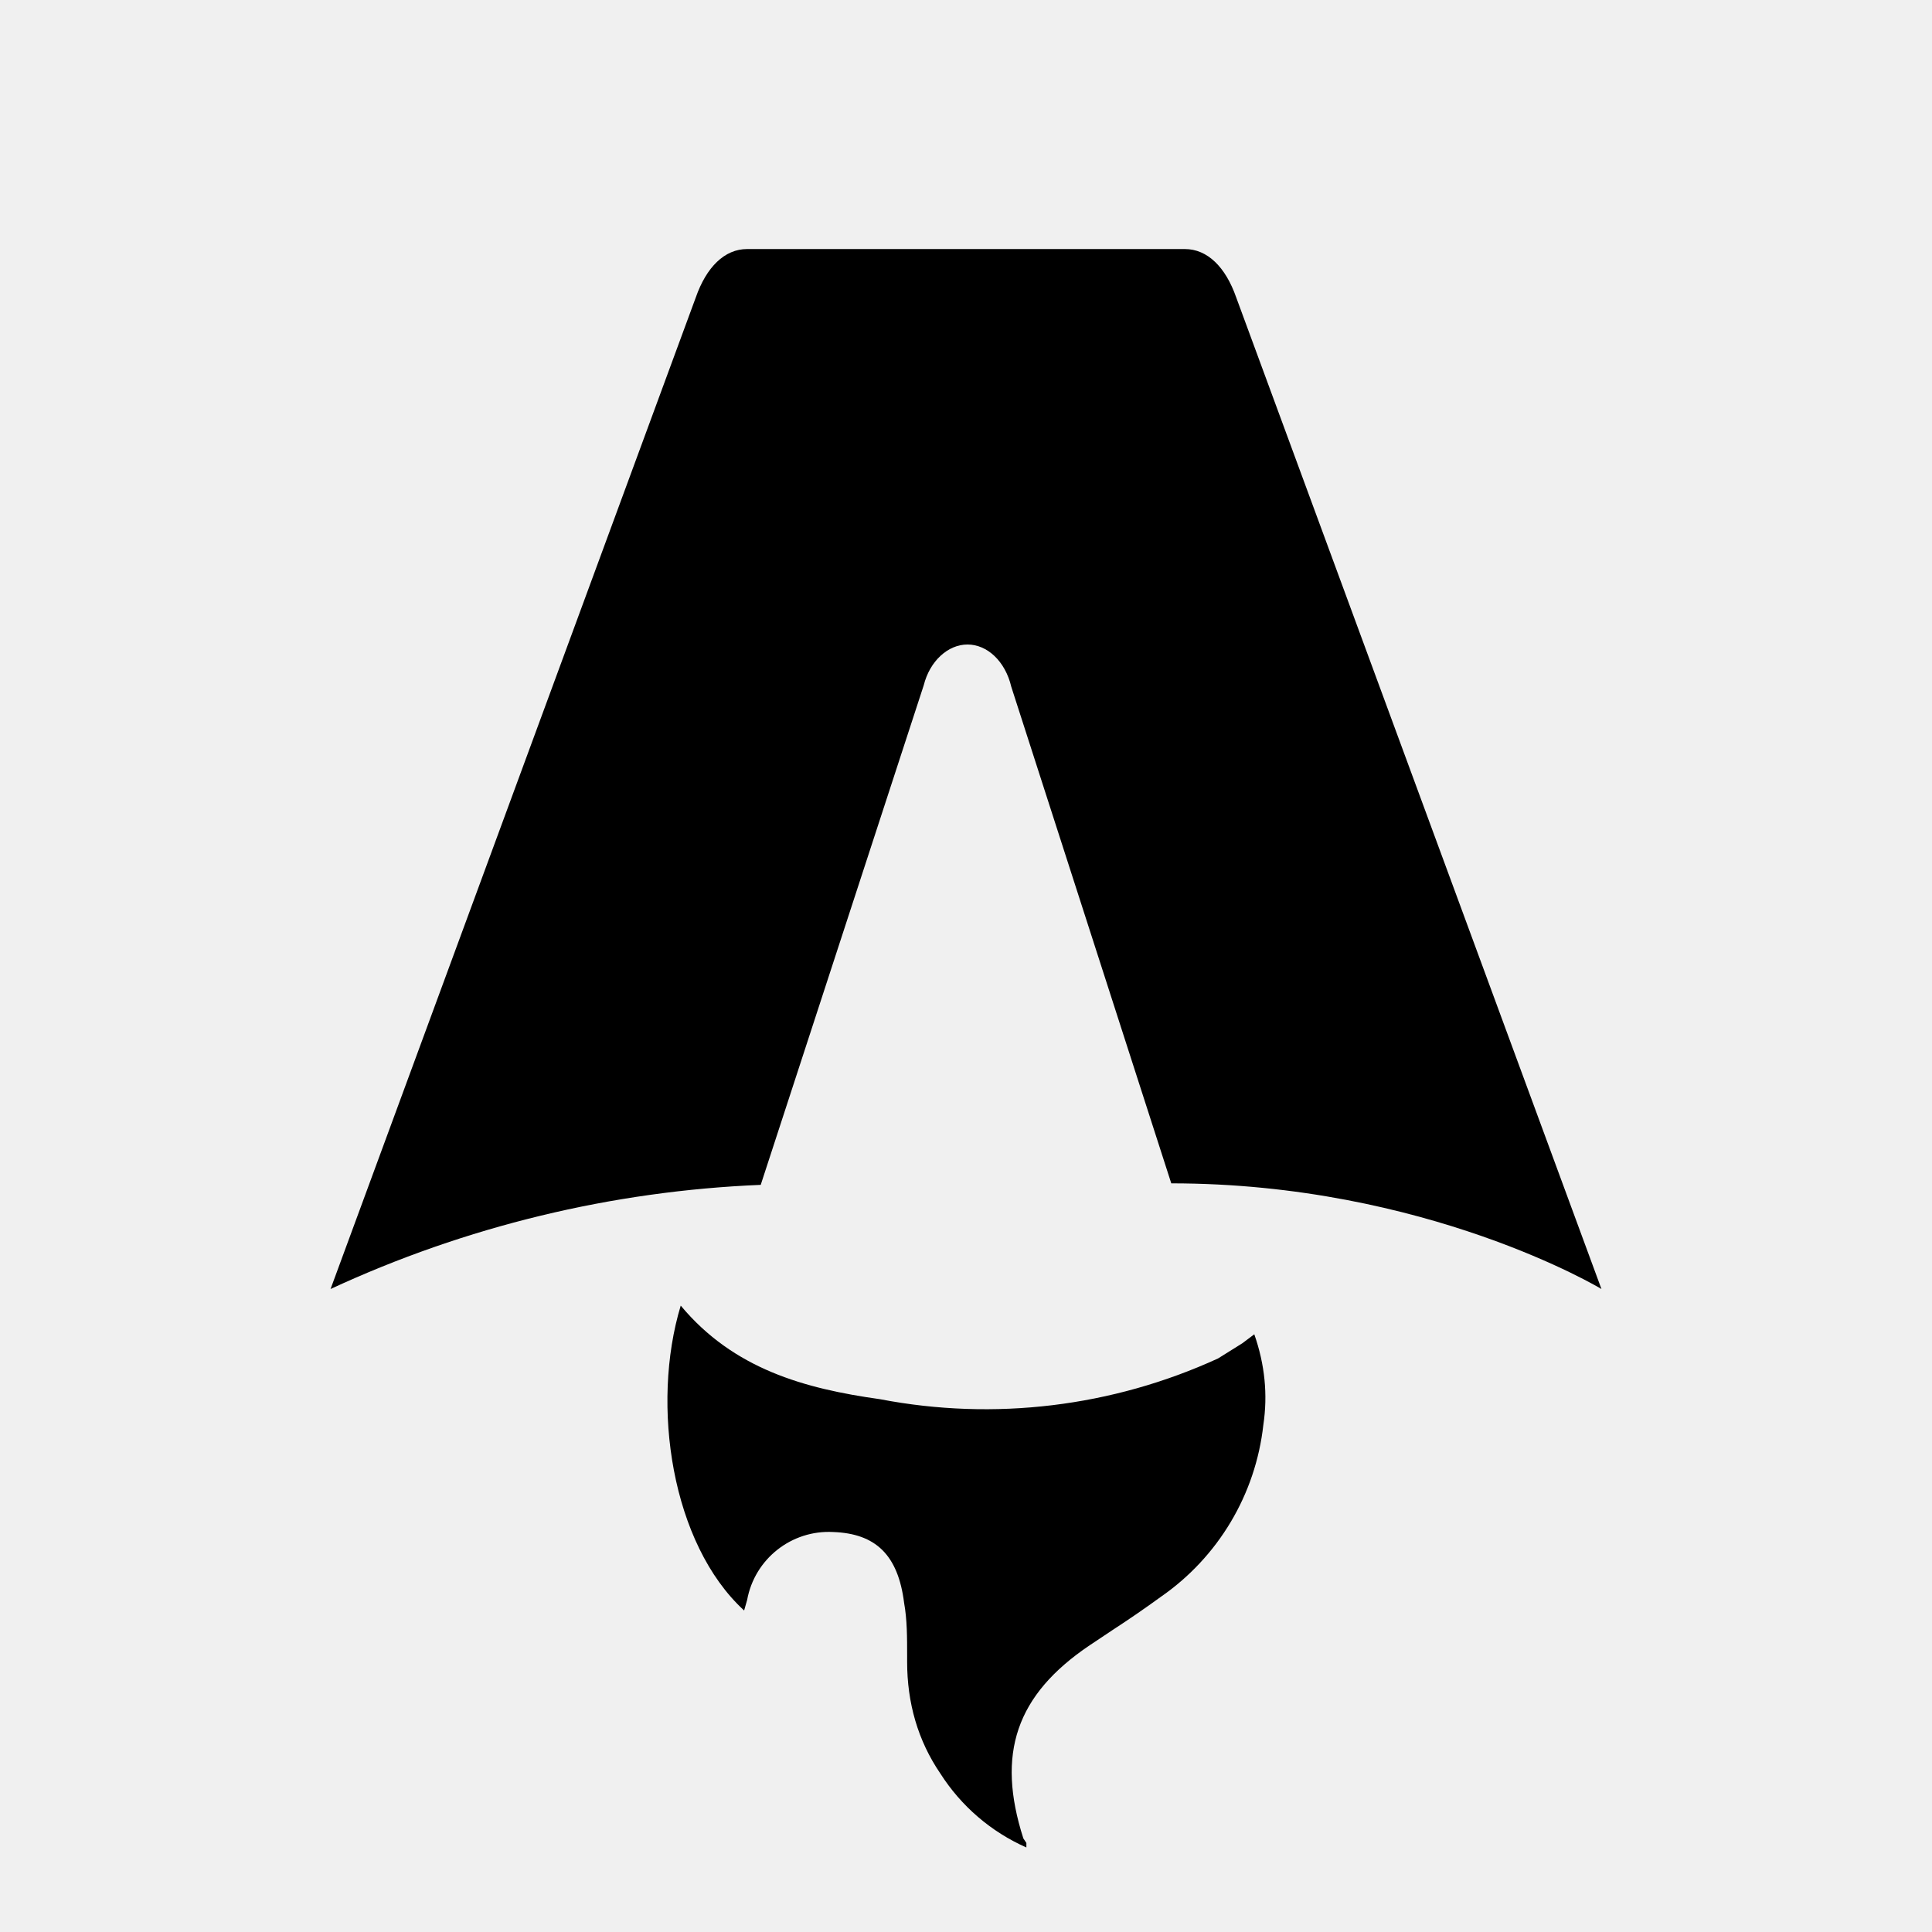
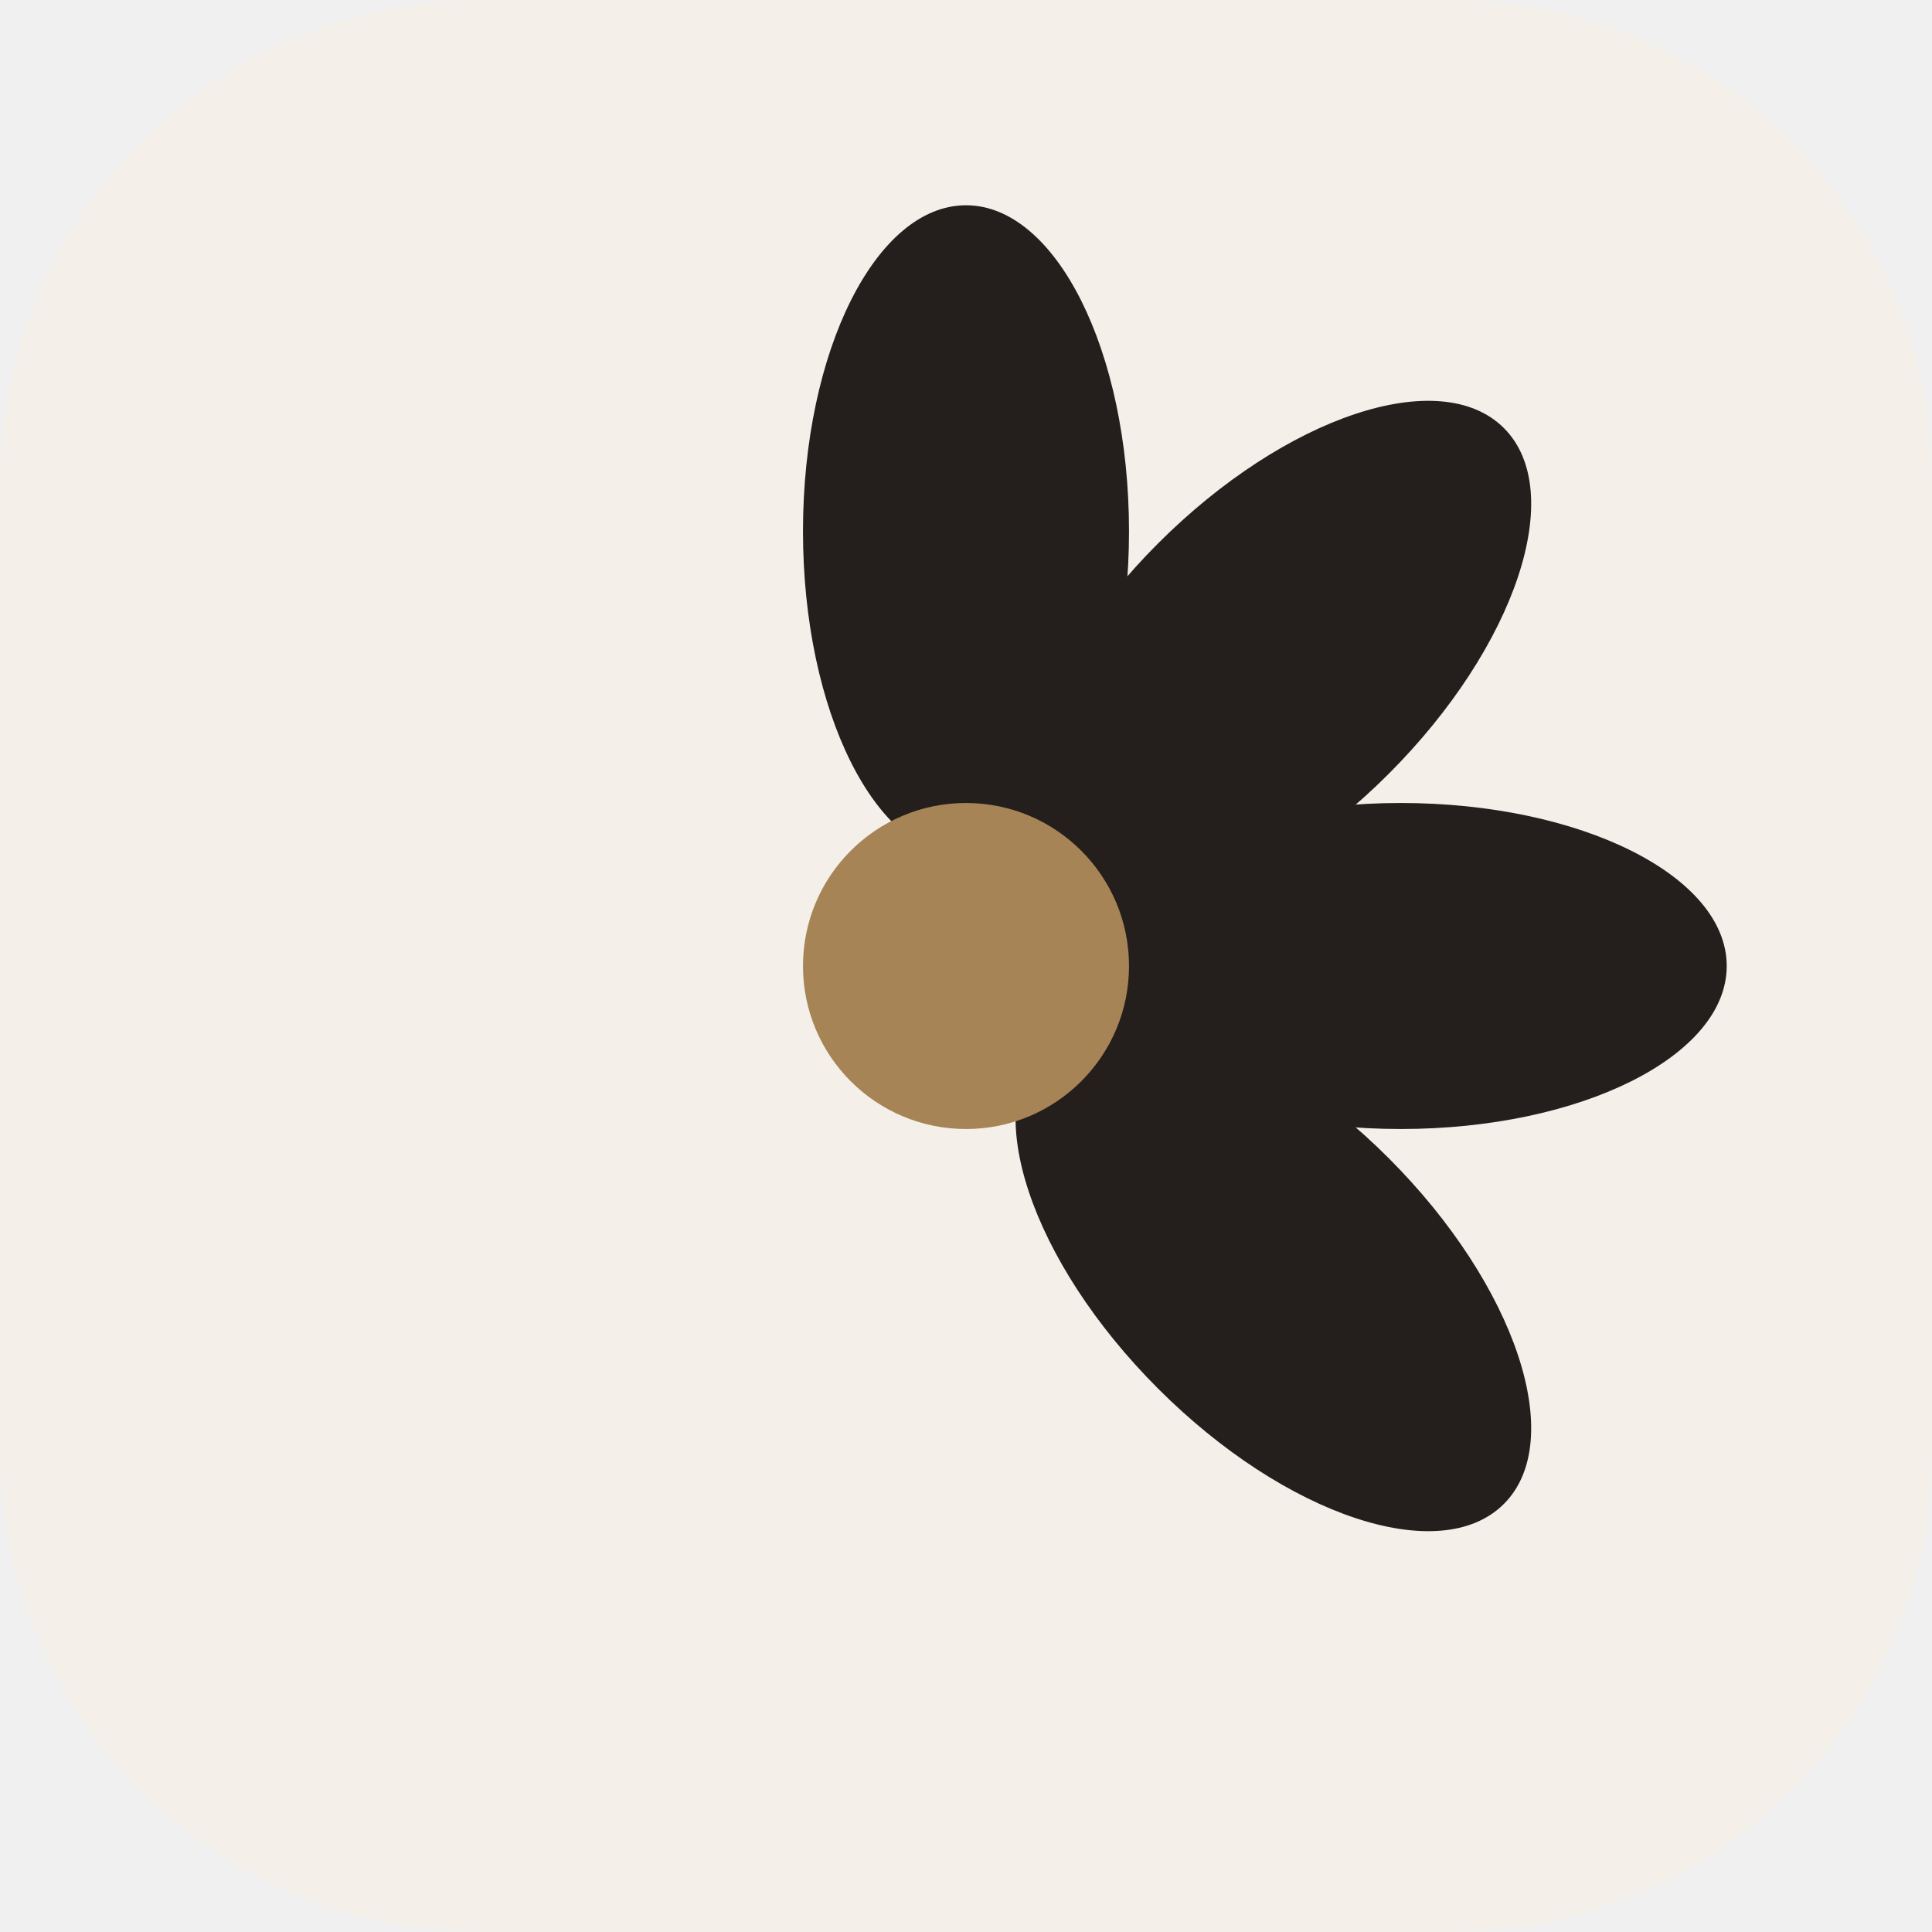
- <svg xmlns="http://www.w3.org/2000/svg" fill="none" viewBox="0 0 128 128">
-   <path d="M50.4 78.5a75.1 75.1 0 0 0-28.5 6.9l24.2-65.7c.7-2 1.9-3.2 3.4-3.2h29c1.5 0 2.7 1.2 3.4 3.2l24.2 65.7s-11.6-7-28.5-7L67 45.5c-.4-1.7-1.6-2.8-2.9-2.8-1.3 0-2.5 1.1-2.9 2.7L50.4 78.5Zm-1.1 28.2Zm-4.2-20.2c-2 6.6-.6 15.8 4.2 20.2a17.5 17.5 0 0 1 .2-.7 5.5 5.5 0 0 1 5.7-4.5c2.8.1 4.3 1.5 4.7 4.7.2 1.1.2 2.3.2 3.5v.4c0 2.7.7 5.2 2.2 7.4a13 13 0 0 0 5.7 4.9v-.3l-.2-.3c-1.8-5.6-.5-9.5 4.4-12.8l1.5-1a73 73 0 0 0 3.2-2.2 16 16 0 0 0 6.8-11.4c.3-2 .1-4-.6-6l-.8.6-1.6 1a37 37 0 0 1-22.4 2.7c-5-.7-9.7-2-13.2-6.2Z" />
-   <style>
-         path { fill: #000; }
-         @media (prefers-color-scheme: dark) {
-             path { fill: #FFF; }
-         }
-     </style>
+ <svg xmlns="http://www.w3.org/2000/svg" viewBox="0 0 32 32">
+   <rect width="32" height="32" rx="8" fill="#F4EFE8" />
+   <g fill="#241F1C" transform="translate(16 16)">
+     <ellipse cx="0" cy="-7.2" rx="2.7" ry="5.4" />
+     <ellipse cx="0" cy="-7.2" rx="2.7" ry="5.4" transform="rotate(45)" />
+     <ellipse cx="0" cy="-7.2" rx="2.7" ry="5.4" transform="rotate(90)" />
+     <ellipse cx="0" cy="-7.2" rx="2.7" ry="5.4" transform="rotate(135)" />
+   </g>
+   <circle cx="16" cy="16" r="2.7" fill="#A68456" />
</svg>
